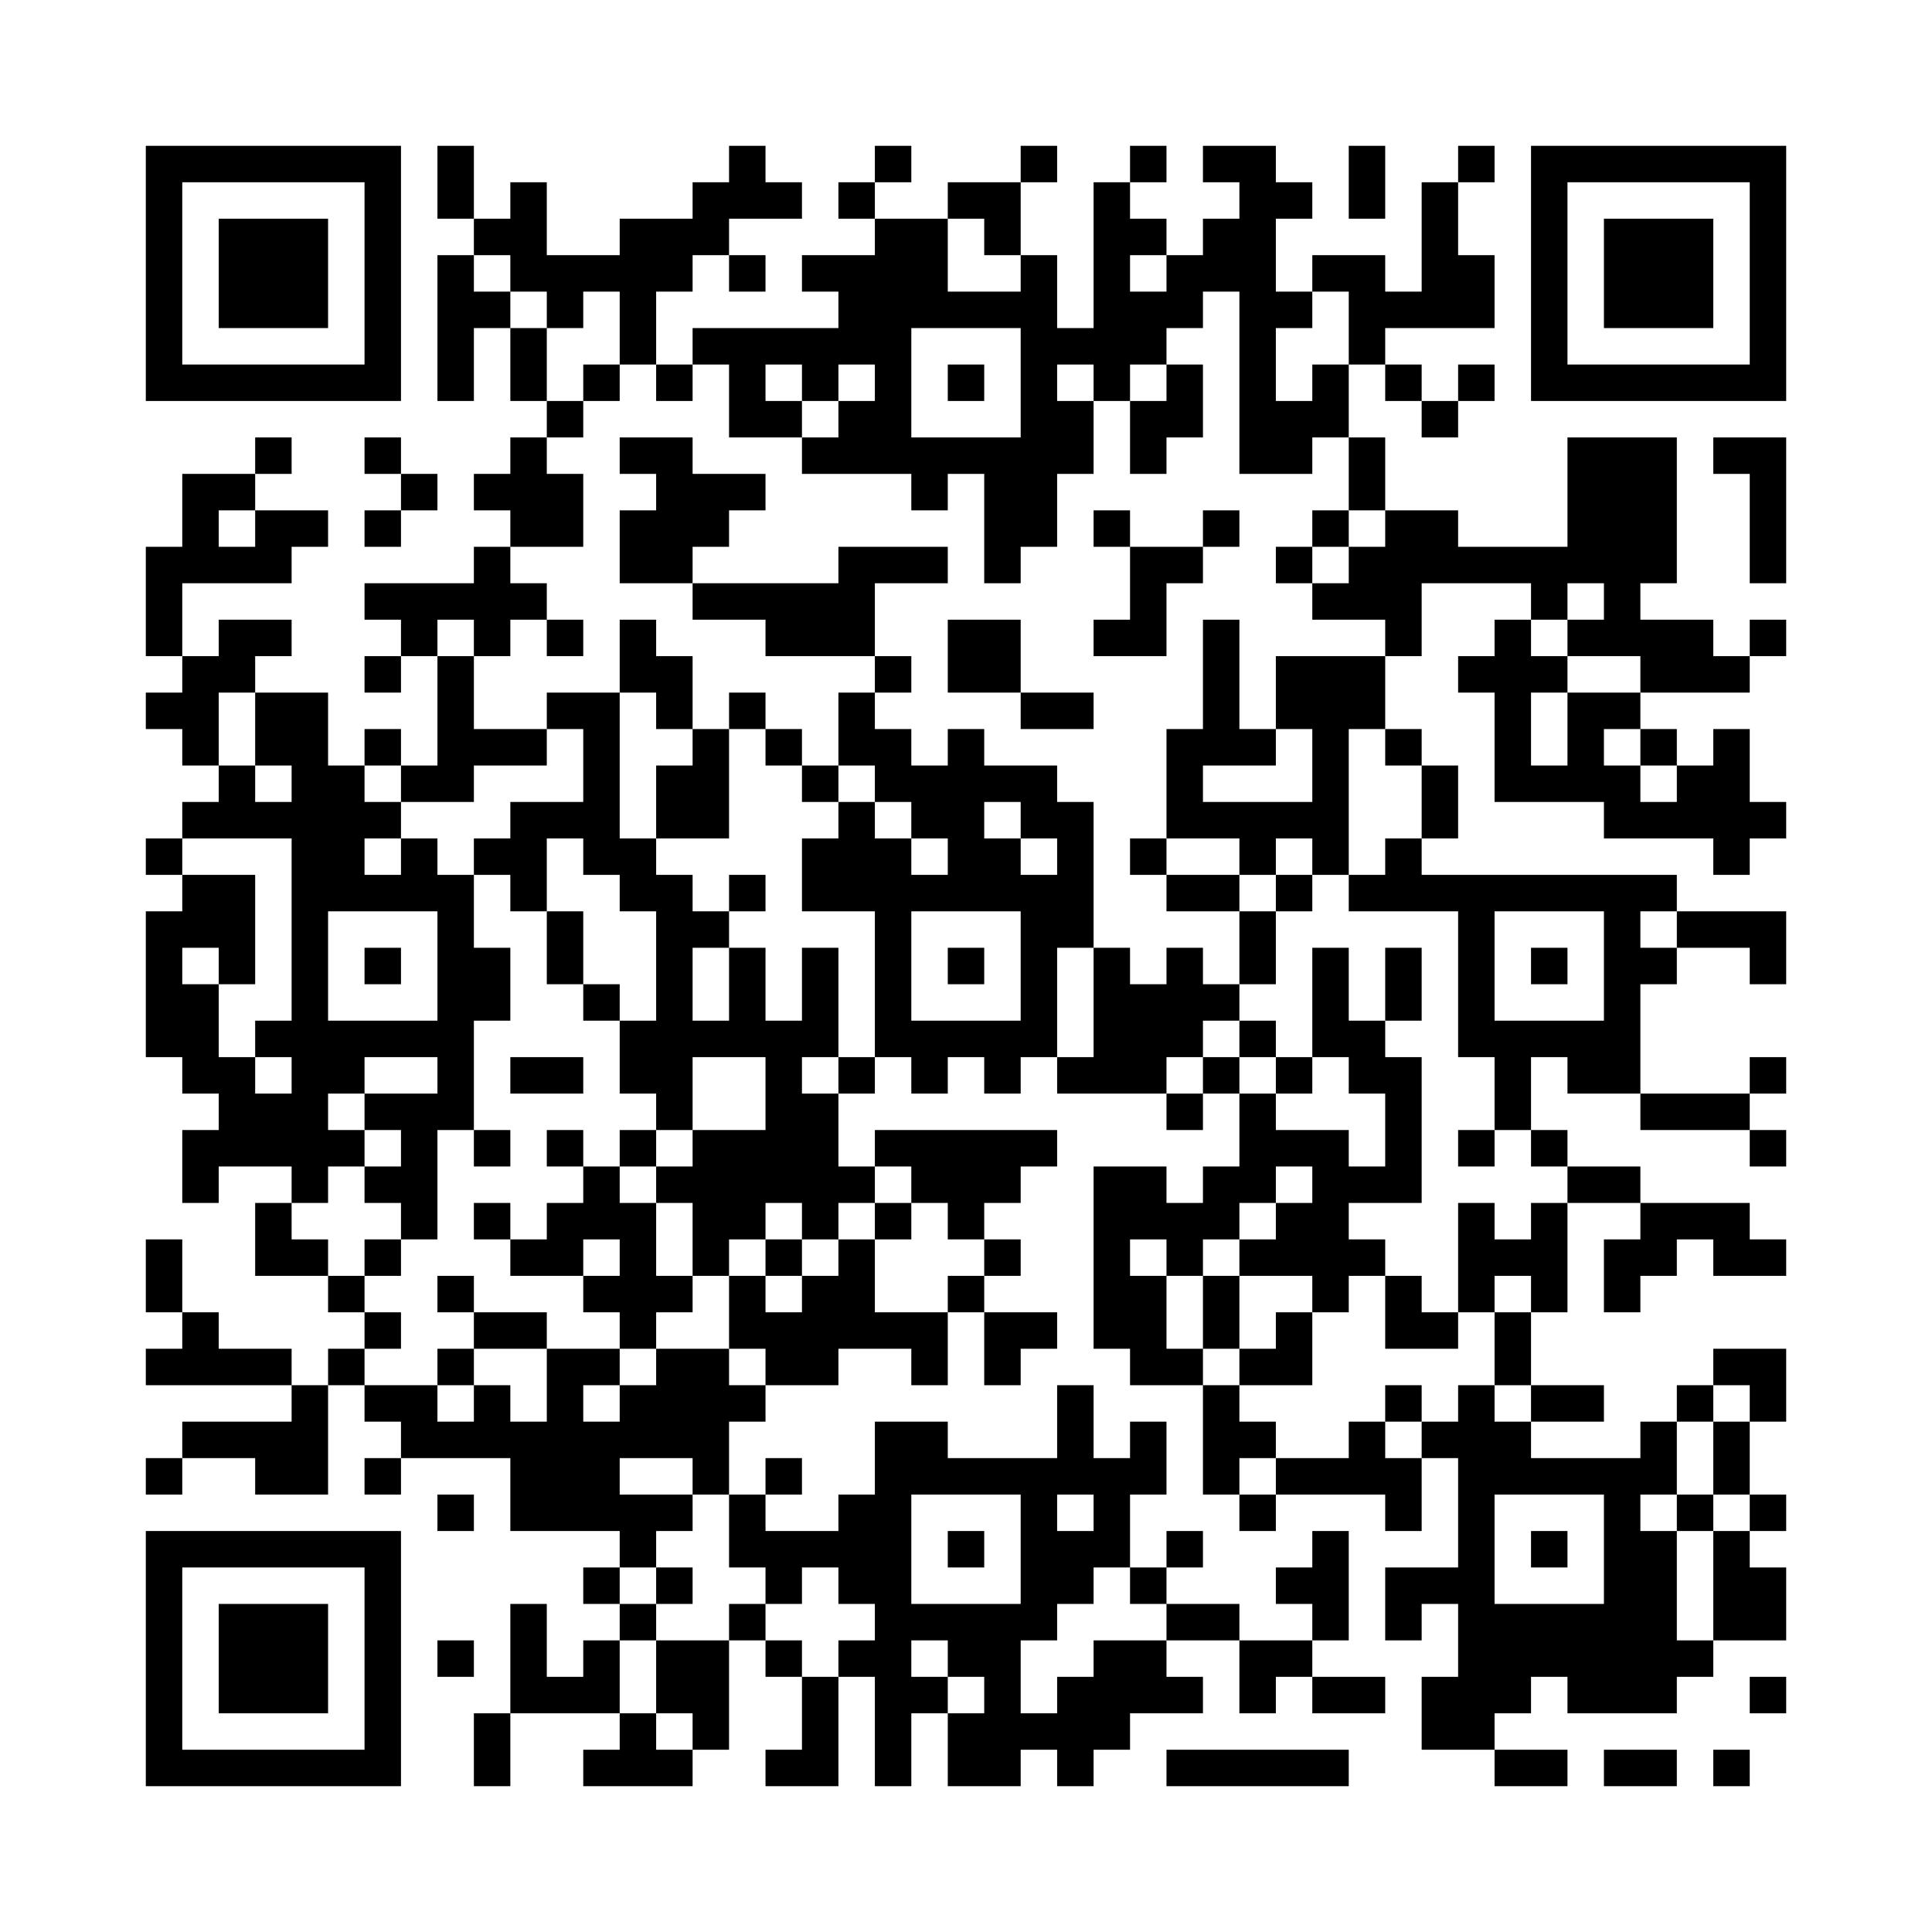
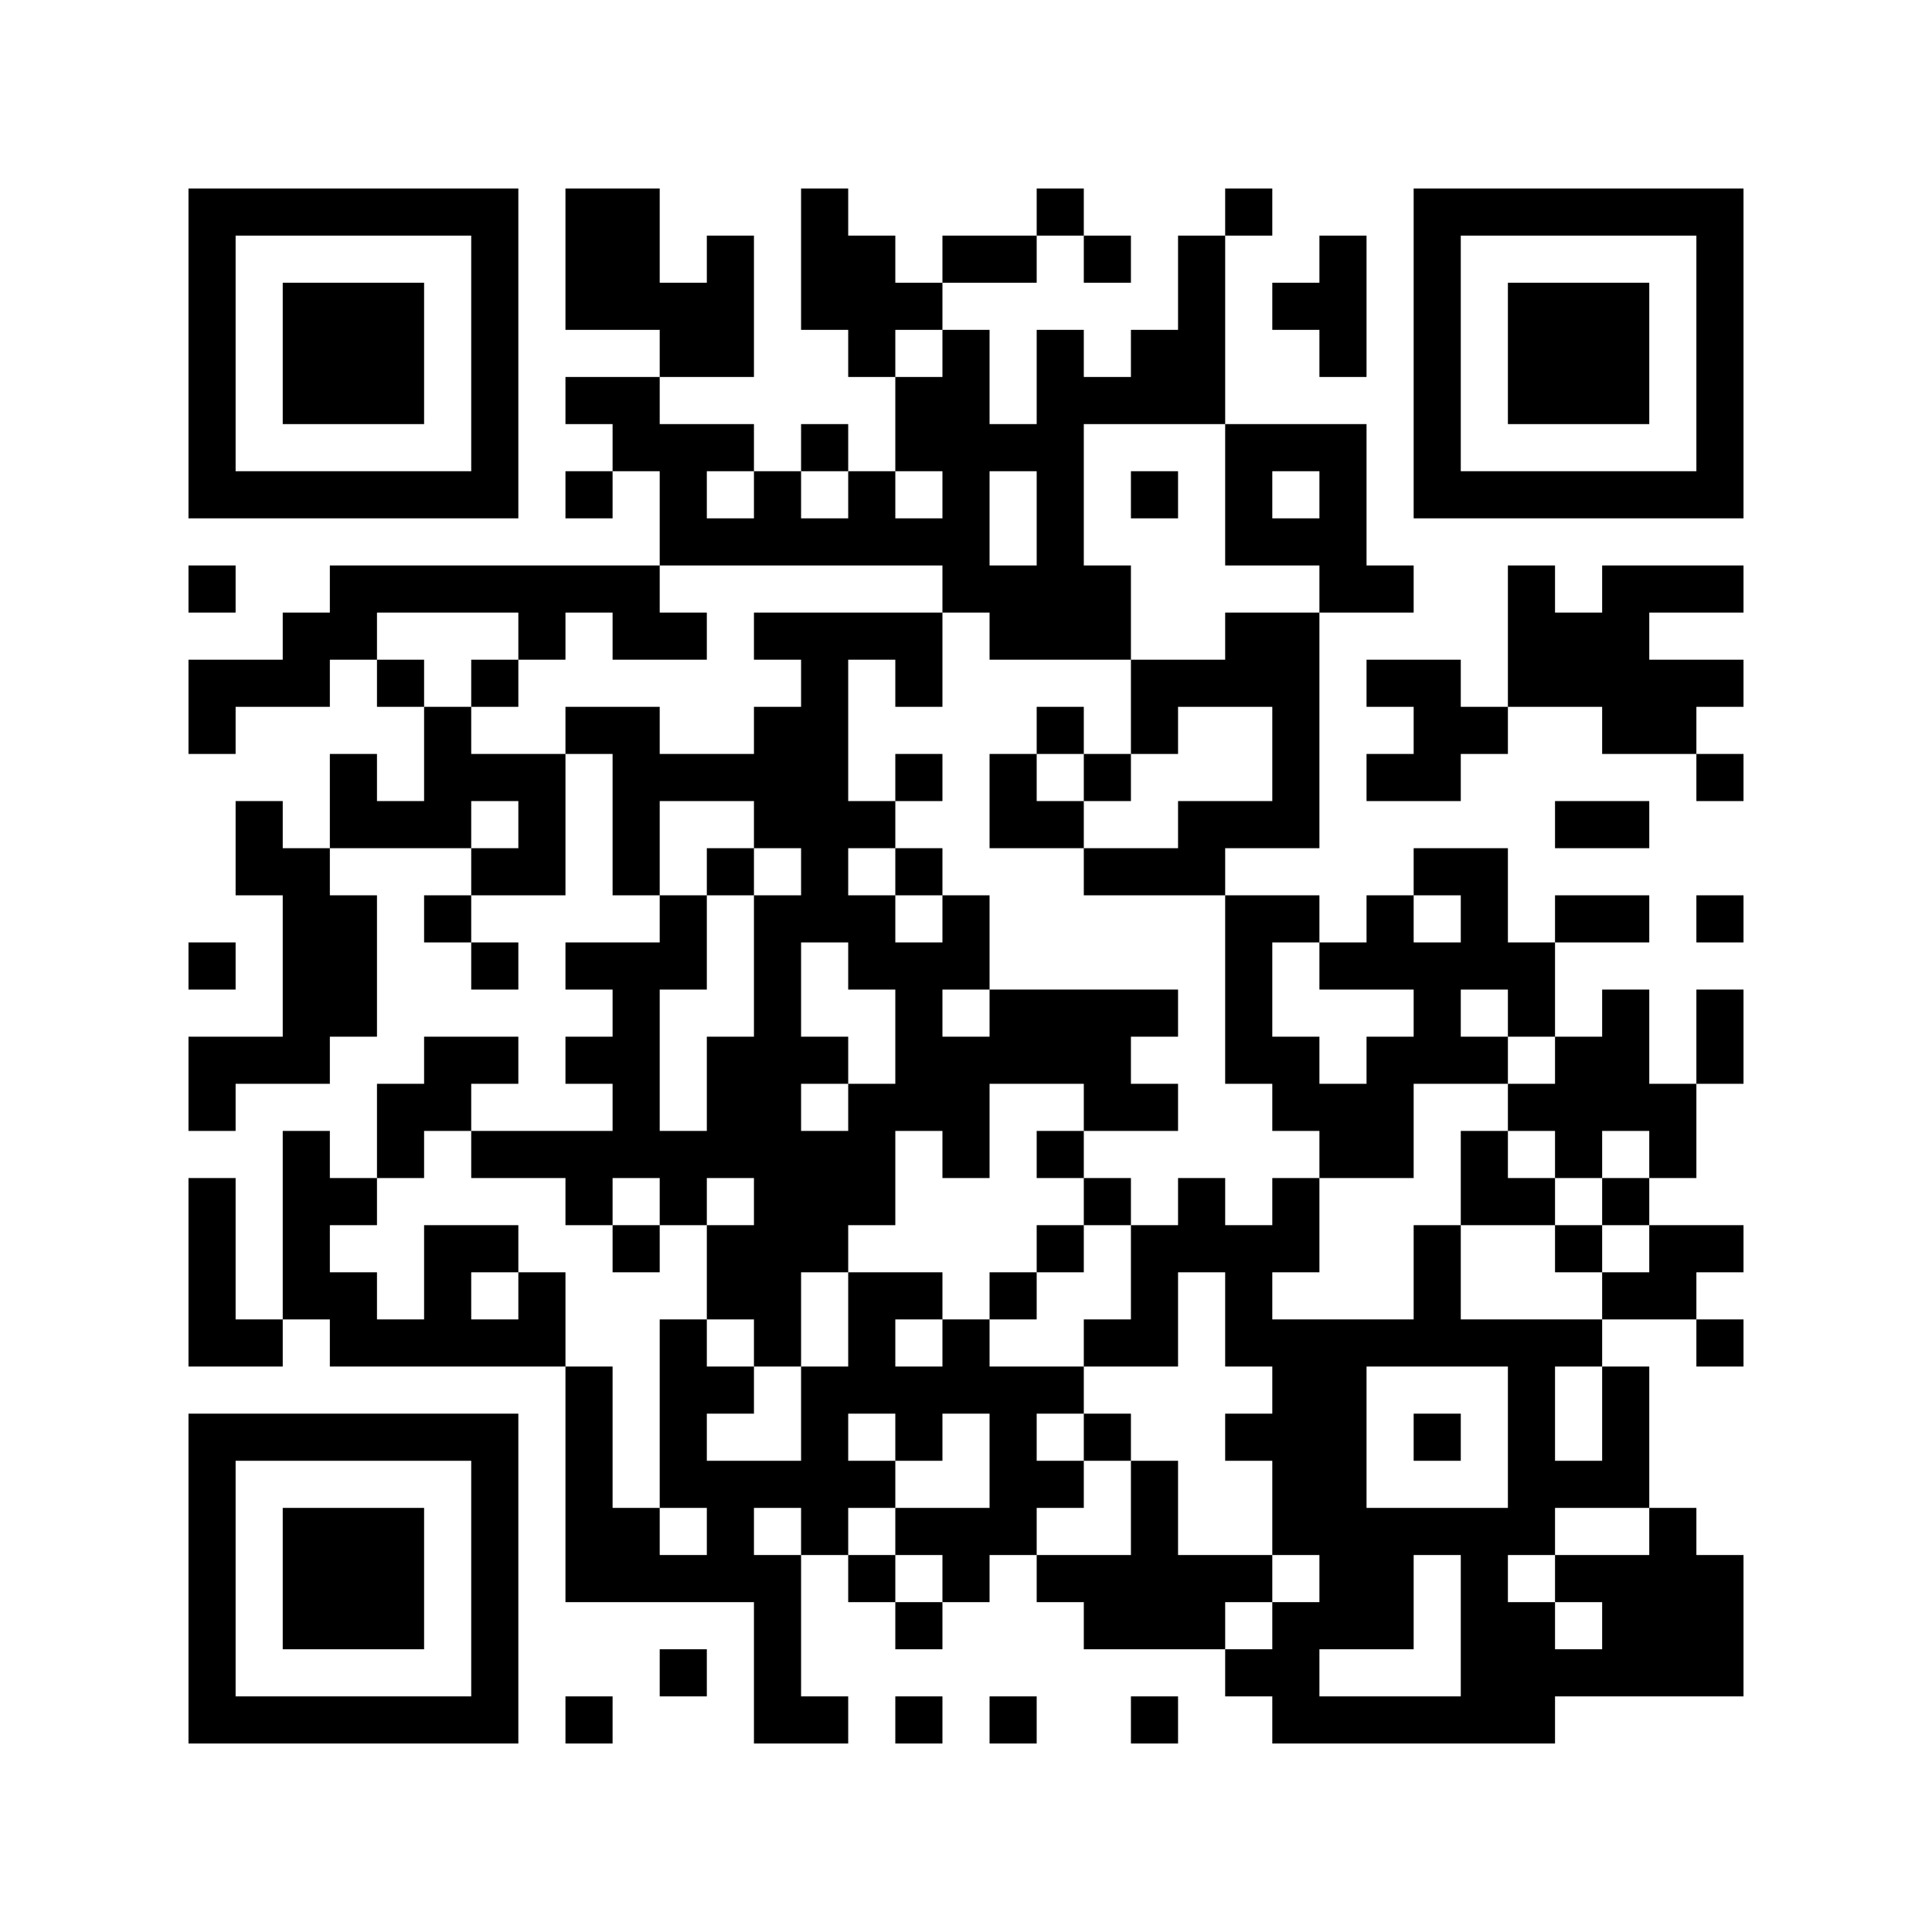
- <svg xmlns="http://www.w3.org/2000/svg" width="53mm" height="53mm" version="1.1" viewBox="0 0 53 53">
-   <path d="M4,4H5V5H4zM5,4H6V5H5zM6,4H7V5H6zM7,4H8V5H7zM8,4H9V5H8zM9,4H10V5H9zM10,4H11V5H10zM12,4H13V5H12zM20,4H21V5H20zM24,4H25V5H24zM28,4H29V5H28zM31,4H32V5H31zM33,4H34V5H33zM34,4H35V5H34zM37,4H38V5H37zM40,4H41V5H40zM42,4H43V5H42zM43,4H44V5H43zM44,4H45V5H44zM45,4H46V5H45zM46,4H47V5H46zM47,4H48V5H47zM48,4H49V5H48zM4,5H5V6H4zM10,5H11V6H10zM12,5H13V6H12zM14,5H15V6H14zM19,5H20V6H19zM20,5H21V6H20zM21,5H22V6H21zM23,5H24V6H23zM26,5H27V6H26zM27,5H28V6H27zM30,5H31V6H30zM34,5H35V6H34zM35,5H36V6H35zM37,5H38V6H37zM39,5H40V6H39zM42,5H43V6H42zM48,5H49V6H48zM4,6H5V7H4zM6,6H7V7H6zM7,6H8V7H7zM8,6H9V7H8zM10,6H11V7H10zM13,6H14V7H13zM14,6H15V7H14zM17,6H18V7H17zM18,6H19V7H18zM19,6H20V7H19zM24,6H25V7H24zM25,6H26V7H25zM27,6H28V7H27zM30,6H31V7H30zM31,6H32V7H31zM33,6H34V7H33zM34,6H35V7H34zM39,6H40V7H39zM42,6H43V7H42zM44,6H45V7H44zM45,6H46V7H45zM46,6H47V7H46zM48,6H49V7H48zM4,7H5V8H4zM6,7H7V8H6zM7,7H8V8H7zM8,7H9V8H8zM10,7H11V8H10zM12,7H13V8H12zM14,7H15V8H14zM15,7H16V8H15zM16,7H17V8H16zM17,7H18V8H17zM18,7H19V8H18zM20,7H21V8H20zM22,7H23V8H22zM23,7H24V8H23zM24,7H25V8H24zM25,7H26V8H25zM28,7H29V8H28zM30,7H31V8H30zM32,7H33V8H32zM33,7H34V8H33zM34,7H35V8H34zM36,7H37V8H36zM37,7H38V8H37zM39,7H40V8H39zM40,7H41V8H40zM42,7H43V8H42zM44,7H45V8H44zM45,7H46V8H45zM46,7H47V8H46zM48,7H49V8H48zM4,8H5V9H4zM6,8H7V9H6zM7,8H8V9H7zM8,8H9V9H8zM10,8H11V9H10zM12,8H13V9H12zM13,8H14V9H13zM15,8H16V9H15zM17,8H18V9H17zM23,8H24V9H23zM24,8H25V9H24zM25,8H26V9H25zM26,8H27V9H26zM27,8H28V9H27zM28,8H29V9H28zM30,8H31V9H30zM31,8H32V9H31zM32,8H33V9H32zM34,8H35V9H34zM35,8H36V9H35zM37,8H38V9H37zM38,8H39V9H38zM39,8H40V9H39zM40,8H41V9H40zM42,8H43V9H42zM44,8H45V9H44zM45,8H46V9H45zM46,8H47V9H46zM48,8H49V9H48zM4,9H5V10H4zM10,9H11V10H10zM12,9H13V10H12zM14,9H15V10H14zM17,9H18V10H17zM19,9H20V10H19zM20,9H21V10H20zM21,9H22V10H21zM22,9H23V10H22zM23,9H24V10H23zM24,9H25V10H24zM28,9H29V10H28zM29,9H30V10H29zM30,9H31V10H30zM31,9H32V10H31zM34,9H35V10H34zM37,9H38V10H37zM42,9H43V10H42zM48,9H49V10H48zM4,10H5V11H4zM5,10H6V11H5zM6,10H7V11H6zM7,10H8V11H7zM8,10H9V11H8zM9,10H10V11H9zM10,10H11V11H10zM12,10H13V11H12zM14,10H15V11H14zM16,10H17V11H16zM18,10H19V11H18zM20,10H21V11H20zM22,10H23V11H22zM24,10H25V11H24zM26,10H27V11H26zM28,10H29V11H28zM30,10H31V11H30zM32,10H33V11H32zM34,10H35V11H34zM36,10H37V11H36zM38,10H39V11H38zM40,10H41V11H40zM42,10H43V11H42zM43,10H44V11H43zM44,10H45V11H44zM45,10H46V11H45zM46,10H47V11H46zM47,10H48V11H47zM48,10H49V11H48zM15,11H16V12H15zM20,11H21V12H20zM21,11H22V12H21zM23,11H24V12H23zM24,11H25V12H24zM28,11H29V12H28zM29,11H30V12H29zM31,11H32V12H31zM32,11H33V12H32zM34,11H35V12H34zM35,11H36V12H35zM36,11H37V12H36zM39,11H40V12H39zM7,12H8V13H7zM10,12H11V13H10zM14,12H15V13H14zM17,12H18V13H17zM18,12H19V13H18zM22,12H23V13H22zM23,12H24V13H23zM24,12H25V13H24zM25,12H26V13H25zM26,12H27V13H26zM27,12H28V13H27zM28,12H29V13H28zM29,12H30V13H29zM31,12H32V13H31zM34,12H35V13H34zM35,12H36V13H35zM37,12H38V13H37zM43,12H44V13H43zM44,12H45V13H44zM45,12H46V13H45zM47,12H48V13H47zM48,12H49V13H48zM5,13H6V14H5zM6,13H7V14H6zM11,13H12V14H11zM13,13H14V14H13zM14,13H15V14H14zM15,13H16V14H15zM18,13H19V14H18zM19,13H20V14H19zM20,13H21V14H20zM25,13H26V14H25zM27,13H28V14H27zM28,13H29V14H28zM37,13H38V14H37zM43,13H44V14H43zM44,13H45V14H44zM45,13H46V14H45zM48,13H49V14H48zM5,14H6V15H5zM7,14H8V15H7zM8,14H9V15H8zM10,14H11V15H10zM14,14H15V15H14zM15,14H16V15H15zM17,14H18V15H17zM18,14H19V15H18zM19,14H20V15H19zM27,14H28V15H27zM28,14H29V15H28zM30,14H31V15H30zM33,14H34V15H33zM36,14H37V15H36zM38,14H39V15H38zM39,14H40V15H39zM43,14H44V15H43zM44,14H45V15H44zM45,14H46V15H45zM48,14H49V15H48zM4,15H5V16H4zM5,15H6V16H5zM6,15H7V16H6zM7,15H8V16H7zM13,15H14V16H13zM17,15H18V16H17zM18,15H19V16H18zM23,15H24V16H23zM24,15H25V16H24zM25,15H26V16H25zM27,15H28V16H27zM31,15H32V16H31zM32,15H33V16H32zM35,15H36V16H35zM37,15H38V16H37zM38,15H39V16H38zM39,15H40V16H39zM40,15H41V16H40zM41,15H42V16H41zM42,15H43V16H42zM43,15H44V16H43zM44,15H45V16H44zM45,15H46V16H45zM48,15H49V16H48zM4,16H5V17H4zM10,16H11V17H10zM11,16H12V17H11zM12,16H13V17H12zM13,16H14V17H13zM14,16H15V17H14zM19,16H20V17H19zM20,16H21V17H20zM21,16H22V17H21zM22,16H23V17H22zM23,16H24V17H23zM31,16H32V17H31zM36,16H37V17H36zM37,16H38V17H37zM38,16H39V17H38zM42,16H43V17H42zM44,16H45V17H44zM4,17H5V18H4zM6,17H7V18H6zM7,17H8V18H7zM11,17H12V18H11zM13,17H14V18H13zM15,17H16V18H15zM17,17H18V18H17zM21,17H22V18H21zM22,17H23V18H22zM23,17H24V18H23zM26,17H27V18H26zM27,17H28V18H27zM30,17H31V18H30zM31,17H32V18H31zM33,17H34V18H33zM38,17H39V18H38zM41,17H42V18H41zM43,17H44V18H43zM44,17H45V18H44zM45,17H46V18H45zM46,17H47V18H46zM48,17H49V18H48zM5,18H6V19H5zM6,18H7V19H6zM10,18H11V19H10zM12,18H13V19H12zM17,18H18V19H17zM18,18H19V19H18zM24,18H25V19H24zM26,18H27V19H26zM27,18H28V19H27zM33,18H34V19H33zM35,18H36V19H35zM36,18H37V19H36zM37,18H38V19H37zM40,18H41V19H40zM41,18H42V19H41zM42,18H43V19H42zM45,18H46V19H45zM46,18H47V19H46zM47,18H48V19H47zM4,19H5V20H4zM5,19H6V20H5zM7,19H8V20H7zM8,19H9V20H8zM12,19H13V20H12zM15,19H16V20H15zM16,19H17V20H16zM18,19H19V20H18zM20,19H21V20H20zM23,19H24V20H23zM28,19H29V20H28zM29,19H30V20H29zM33,19H34V20H33zM35,19H36V20H35zM36,19H37V20H36zM37,19H38V20H37zM41,19H42V20H41zM43,19H44V20H43zM44,19H45V20H44zM5,20H6V21H5zM7,20H8V21H7zM8,20H9V21H8zM10,20H11V21H10zM12,20H13V21H12zM13,20H14V21H13zM14,20H15V21H14zM16,20H17V21H16zM19,20H20V21H19zM21,20H22V21H21zM23,20H24V21H23zM24,20H25V21H24zM26,20H27V21H26zM32,20H33V21H32zM33,20H34V21H33zM34,20H35V21H34zM36,20H37V21H36zM38,20H39V21H38zM41,20H42V21H41zM43,20H44V21H43zM45,20H46V21H45zM47,20H48V21H47zM6,21H7V22H6zM8,21H9V22H8zM9,21H10V22H9zM11,21H12V22H11zM12,21H13V22H12zM16,21H17V22H16zM18,21H19V22H18zM19,21H20V22H19zM22,21H23V22H22zM24,21H25V22H24zM25,21H26V22H25zM26,21H27V22H26zM27,21H28V22H27zM28,21H29V22H28zM32,21H33V22H32zM36,21H37V22H36zM39,21H40V22H39zM41,21H42V22H41zM42,21H43V22H42zM43,21H44V22H43zM44,21H45V22H44zM46,21H47V22H46zM47,21H48V22H47zM5,22H6V23H5zM6,22H7V23H6zM7,22H8V23H7zM8,22H9V23H8zM9,22H10V23H9zM10,22H11V23H10zM14,22H15V23H14zM15,22H16V23H15zM16,22H17V23H16zM18,22H19V23H18zM19,22H20V23H19zM23,22H24V23H23zM25,22H26V23H25zM26,22H27V23H26zM28,22H29V23H28zM29,22H30V23H29zM32,22H33V23H32zM33,22H34V23H33zM34,22H35V23H34zM35,22H36V23H35zM36,22H37V23H36zM39,22H40V23H39zM44,22H45V23H44zM45,22H46V23H45zM46,22H47V23H46zM47,22H48V23H47zM48,22H49V23H48zM4,23H5V24H4zM8,23H9V24H8zM9,23H10V24H9zM11,23H12V24H11zM13,23H14V24H13zM14,23H15V24H14zM16,23H17V24H16zM17,23H18V24H17zM22,23H23V24H22zM23,23H24V24H23zM24,23H25V24H24zM26,23H27V24H26zM27,23H28V24H27zM29,23H30V24H29zM31,23H32V24H31zM34,23H35V24H34zM36,23H37V24H36zM38,23H39V24H38zM47,23H48V24H47zM5,24H6V25H5zM6,24H7V25H6zM8,24H9V25H8zM9,24H10V25H9zM10,24H11V25H10zM11,24H12V25H11zM12,24H13V25H12zM14,24H15V25H14zM17,24H18V25H17zM18,24H19V25H18zM20,24H21V25H20zM22,24H23V25H22zM23,24H24V25H23zM24,24H25V25H24zM25,24H26V25H25zM26,24H27V25H26zM27,24H28V25H27zM28,24H29V25H28zM29,24H30V25H29zM32,24H33V25H32zM33,24H34V25H33zM35,24H36V25H35zM37,24H38V25H37zM38,24H39V25H38zM39,24H40V25H39zM40,24H41V25H40zM41,24H42V25H41zM42,24H43V25H42zM43,24H44V25H43zM44,24H45V25H44zM45,24H46V25H45zM4,25H5V26H4zM5,25H6V26H5zM6,25H7V26H6zM8,25H9V26H8zM12,25H13V26H12zM15,25H16V26H15zM18,25H19V26H18zM19,25H20V26H19zM24,25H25V26H24zM28,25H29V26H28zM29,25H30V26H29zM34,25H35V26H34zM40,25H41V26H40zM44,25H45V26H44zM46,25H47V26H46zM47,25H48V26H47zM48,25H49V26H48zM4,26H5V27H4zM6,26H7V27H6zM8,26H9V27H8zM10,26H11V27H10zM12,26H13V27H12zM13,26H14V27H13zM15,26H16V27H15zM18,26H19V27H18zM20,26H21V27H20zM22,26H23V27H22zM24,26H25V27H24zM26,26H27V27H26zM28,26H29V27H28zM30,26H31V27H30zM32,26H33V27H32zM34,26H35V27H34zM36,26H37V27H36zM38,26H39V27H38zM40,26H41V27H40zM42,26H43V27H42zM44,26H45V27H44zM45,26H46V27H45zM48,26H49V27H48zM4,27H5V28H4zM5,27H6V28H5zM8,27H9V28H8zM12,27H13V28H12zM13,27H14V28H13zM16,27H17V28H16zM18,27H19V28H18zM20,27H21V28H20zM22,27H23V28H22zM24,27H25V28H24zM28,27H29V28H28zM30,27H31V28H30zM31,27H32V28H31zM32,27H33V28H32zM33,27H34V28H33zM36,27H37V28H36zM38,27H39V28H38zM40,27H41V28H40zM44,27H45V28H44zM4,28H5V29H4zM5,28H6V29H5zM7,28H8V29H7zM8,28H9V29H8zM9,28H10V29H9zM10,28H11V29H10zM11,28H12V29H11zM12,28H13V29H12zM17,28H18V29H17zM18,28H19V29H18zM19,28H20V29H19zM20,28H21V29H20zM21,28H22V29H21zM22,28H23V29H22zM24,28H25V29H24zM25,28H26V29H25zM26,28H27V29H26zM27,28H28V29H27zM28,28H29V29H28zM30,28H31V29H30zM31,28H32V29H31zM32,28H33V29H32zM34,28H35V29H34zM36,28H37V29H36zM37,28H38V29H37zM40,28H41V29H40zM41,28H42V29H41zM42,28H43V29H42zM43,28H44V29H43zM44,28H45V29H44zM5,29H6V30H5zM6,29H7V30H6zM8,29H9V30H8zM9,29H10V30H9zM12,29H13V30H12zM14,29H15V30H14zM15,29H16V30H15zM17,29H18V30H17zM18,29H19V30H18zM21,29H22V30H21zM23,29H24V30H23zM25,29H26V30H25zM27,29H28V30H27zM29,29H30V30H29zM30,29H31V30H30zM31,29H32V30H31zM33,29H34V30H33zM35,29H36V30H35zM37,29H38V30H37zM38,29H39V30H38zM41,29H42V30H41zM43,29H44V30H43zM44,29H45V30H44zM48,29H49V30H48zM6,30H7V31H6zM7,30H8V31H7zM8,30H9V31H8zM10,30H11V31H10zM11,30H12V31H11zM12,30H13V31H12zM18,30H19V31H18zM21,30H22V31H21zM22,30H23V31H22zM32,30H33V31H32zM34,30H35V31H34zM38,30H39V31H38zM41,30H42V31H41zM45,30H46V31H45zM46,30H47V31H46zM47,30H48V31H47zM5,31H6V32H5zM6,31H7V32H6zM7,31H8V32H7zM8,31H9V32H8zM9,31H10V32H9zM11,31H12V32H11zM13,31H14V32H13zM15,31H16V32H15zM17,31H18V32H17zM19,31H20V32H19zM20,31H21V32H20zM21,31H22V32H21zM22,31H23V32H22zM24,31H25V32H24zM25,31H26V32H25zM26,31H27V32H26zM27,31H28V32H27zM28,31H29V32H28zM34,31H35V32H34zM35,31H36V32H35zM36,31H37V32H36zM38,31H39V32H38zM40,31H41V32H40zM42,31H43V32H42zM48,31H49V32H48zM5,32H6V33H5zM8,32H9V33H8zM10,32H11V33H10zM11,32H12V33H11zM16,32H17V33H16zM18,32H19V33H18zM19,32H20V33H19zM20,32H21V33H20zM21,32H22V33H21zM22,32H23V33H22zM23,32H24V33H23zM25,32H26V33H25zM26,32H27V33H26zM27,32H28V33H27zM30,32H31V33H30zM31,32H32V33H31zM33,32H34V33H33zM34,32H35V33H34zM36,32H37V33H36zM37,32H38V33H37zM38,32H39V33H38zM43,32H44V33H43zM44,32H45V33H44zM7,33H8V34H7zM11,33H12V34H11zM13,33H14V34H13zM15,33H16V34H15zM16,33H17V34H16zM17,33H18V34H17zM19,33H20V34H19zM20,33H21V34H20zM22,33H23V34H22zM24,33H25V34H24zM26,33H27V34H26zM30,33H31V34H30zM31,33H32V34H31zM32,33H33V34H32zM33,33H34V34H33zM35,33H36V34H35zM36,33H37V34H36zM40,33H41V34H40zM42,33H43V34H42zM45,33H46V34H45zM46,33H47V34H46zM47,33H48V34H47zM4,34H5V35H4zM7,34H8V35H7zM8,34H9V35H8zM10,34H11V35H10zM14,34H15V35H14zM15,34H16V35H15zM17,34H18V35H17zM19,34H20V35H19zM21,34H22V35H21zM23,34H24V35H23zM27,34H28V35H27zM30,34H31V35H30zM32,34H33V35H32zM34,34H35V35H34zM35,34H36V35H35zM36,34H37V35H36zM37,34H38V35H37zM40,34H41V35H40zM41,34H42V35H41zM42,34H43V35H42zM44,34H45V35H44zM45,34H46V35H45zM47,34H48V35H47zM48,34H49V35H48zM4,35H5V36H4zM9,35H10V36H9zM12,35H13V36H12zM16,35H17V36H16zM17,35H18V36H17zM18,35H19V36H18zM20,35H21V36H20zM22,35H23V36H22zM23,35H24V36H23zM26,35H27V36H26zM30,35H31V36H30zM31,35H32V36H31zM33,35H34V36H33zM36,35H37V36H36zM38,35H39V36H38zM40,35H41V36H40zM42,35H43V36H42zM44,35H45V36H44zM5,36H6V37H5zM10,36H11V37H10zM13,36H14V37H13zM14,36H15V37H14zM17,36H18V37H17zM20,36H21V37H20zM21,36H22V37H21zM22,36H23V37H22zM23,36H24V37H23zM24,36H25V37H24zM25,36H26V37H25zM27,36H28V37H27zM28,36H29V37H28zM30,36H31V37H30zM31,36H32V37H31zM33,36H34V37H33zM35,36H36V37H35zM38,36H39V37H38zM39,36H40V37H39zM41,36H42V37H41zM4,37H5V38H4zM5,37H6V38H5zM6,37H7V38H6zM7,37H8V38H7zM9,37H10V38H9zM12,37H13V38H12zM15,37H16V38H15zM16,37H17V38H16zM18,37H19V38H18zM19,37H20V38H19zM21,37H22V38H21zM22,37H23V38H22zM25,37H26V38H25zM27,37H28V38H27zM31,37H32V38H31zM32,37H33V38H32zM34,37H35V38H34zM35,37H36V38H35zM41,37H42V38H41zM47,37H48V38H47zM48,37H49V38H48zM8,38H9V39H8zM10,38H11V39H10zM11,38H12V39H11zM13,38H14V39H13zM15,38H16V39H15zM17,38H18V39H17zM18,38H19V39H18zM19,38H20V39H19zM20,38H21V39H20zM29,38H30V39H29zM33,38H34V39H33zM38,38H39V39H38zM40,38H41V39H40zM42,38H43V39H42zM43,38H44V39H43zM46,38H47V39H46zM48,38H49V39H48zM5,39H6V40H5zM6,39H7V40H6zM7,39H8V40H7zM8,39H9V40H8zM11,39H12V40H11zM12,39H13V40H12zM13,39H14V40H13zM14,39H15V40H14zM15,39H16V40H15zM16,39H17V40H16zM17,39H18V40H17zM18,39H19V40H18zM19,39H20V40H19zM24,39H25V40H24zM25,39H26V40H25zM29,39H30V40H29zM31,39H32V40H31zM33,39H34V40H33zM34,39H35V40H34zM37,39H38V40H37zM39,39H40V40H39zM40,39H41V40H40zM41,39H42V40H41zM45,39H46V40H45zM47,39H48V40H47zM4,40H5V41H4zM7,40H8V41H7zM8,40H9V41H8zM10,40H11V41H10zM14,40H15V41H14zM15,40H16V41H15zM16,40H17V41H16zM19,40H20V41H19zM21,40H22V41H21zM24,40H25V41H24zM25,40H26V41H25zM26,40H27V41H26zM27,40H28V41H27zM28,40H29V41H28zM29,40H30V41H29zM30,40H31V41H30zM31,40H32V41H31zM33,40H34V41H33zM35,40H36V41H35zM36,40H37V41H36zM37,40H38V41H37zM38,40H39V41H38zM40,40H41V41H40zM41,40H42V41H41zM42,40H43V41H42zM43,40H44V41H43zM44,40H45V41H44zM45,40H46V41H45zM47,40H48V41H47zM12,41H13V42H12zM14,41H15V42H14zM15,41H16V42H15zM16,41H17V42H16zM17,41H18V42H17zM18,41H19V42H18zM20,41H21V42H20zM23,41H24V42H23zM24,41H25V42H24zM28,41H29V42H28zM30,41H31V42H30zM34,41H35V42H34zM38,41H39V42H38zM40,41H41V42H40zM44,41H45V42H44zM46,41H47V42H46zM48,41H49V42H48zM4,42H5V43H4zM5,42H6V43H5zM6,42H7V43H6zM7,42H8V43H7zM8,42H9V43H8zM9,42H10V43H9zM10,42H11V43H10zM17,42H18V43H17zM20,42H21V43H20zM21,42H22V43H21zM22,42H23V43H22zM23,42H24V43H23zM24,42H25V43H24zM26,42H27V43H26zM28,42H29V43H28zM29,42H30V43H29zM30,42H31V43H30zM32,42H33V43H32zM36,42H37V43H36zM40,42H41V43H40zM42,42H43V43H42zM44,42H45V43H44zM45,42H46V43H45zM47,42H48V43H47zM4,43H5V44H4zM10,43H11V44H10zM16,43H17V44H16zM18,43H19V44H18zM21,43H22V44H21zM23,43H24V44H23zM24,43H25V44H24zM28,43H29V44H28zM29,43H30V44H29zM31,43H32V44H31zM35,43H36V44H35zM36,43H37V44H36zM38,43H39V44H38zM39,43H40V44H39zM40,43H41V44H40zM44,43H45V44H44zM45,43H46V44H45zM47,43H48V44H47zM48,43H49V44H48zM4,44H5V45H4zM6,44H7V45H6zM7,44H8V45H7zM8,44H9V45H8zM10,44H11V45H10zM14,44H15V45H14zM17,44H18V45H17zM20,44H21V45H20zM24,44H25V45H24zM25,44H26V45H25zM26,44H27V45H26zM27,44H28V45H27zM28,44H29V45H28zM32,44H33V45H32zM33,44H34V45H33zM36,44H37V45H36zM38,44H39V45H38zM40,44H41V45H40zM41,44H42V45H41zM42,44H43V45H42zM43,44H44V45H43zM44,44H45V45H44zM45,44H46V45H45zM47,44H48V45H47zM48,44H49V45H48zM4,45H5V46H4zM6,45H7V46H6zM7,45H8V46H7zM8,45H9V46H8zM10,45H11V46H10zM12,45H13V46H12zM14,45H15V46H14zM16,45H17V46H16zM18,45H19V46H18zM19,45H20V46H19zM21,45H22V46H21zM23,45H24V46H23zM24,45H25V46H24zM26,45H27V46H26zM27,45H28V46H27zM30,45H31V46H30zM31,45H32V46H31zM34,45H35V46H34zM35,45H36V46H35zM40,45H41V46H40zM41,45H42V46H41zM42,45H43V46H42zM43,45H44V46H43zM44,45H45V46H44zM45,45H46V46H45zM46,45H47V46H46zM4,46H5V47H4zM6,46H7V47H6zM7,46H8V47H7zM8,46H9V47H8zM10,46H11V47H10zM14,46H15V47H14zM15,46H16V47H15zM16,46H17V47H16zM18,46H19V47H18zM19,46H20V47H19zM22,46H23V47H22zM24,46H25V47H24zM25,46H26V47H25zM27,46H28V47H27zM29,46H30V47H29zM30,46H31V47H30zM31,46H32V47H31zM32,46H33V47H32zM34,46H35V47H34zM36,46H37V47H36zM37,46H38V47H37zM39,46H40V47H39zM40,46H41V47H40zM41,46H42V47H41zM43,46H44V47H43zM44,46H45V47H44zM45,46H46V47H45zM48,46H49V47H48zM4,47H5V48H4zM10,47H11V48H10zM13,47H14V48H13zM17,47H18V48H17zM19,47H20V48H19zM22,47H23V48H22zM24,47H25V48H24zM26,47H27V48H26zM27,47H28V48H27zM28,47H29V48H28zM29,47H30V48H29zM30,47H31V48H30zM39,47H40V48H39zM40,47H41V48H40zM4,48H5V49H4zM5,48H6V49H5zM6,48H7V49H6zM7,48H8V49H7zM8,48H9V49H8zM9,48H10V49H9zM10,48H11V49H10zM13,48H14V49H13zM16,48H17V49H16zM17,48H18V49H17zM18,48H19V49H18zM21,48H22V49H21zM22,48H23V49H22zM24,48H25V49H24zM26,48H27V49H26zM27,48H28V49H27zM29,48H30V49H29zM32,48H33V49H32zM33,48H34V49H33zM34,48H35V49H34zM35,48H36V49H35zM36,48H37V49H36zM41,48H42V49H41zM42,48H43V49H42zM44,48H45V49H44zM45,48H46V49H45zM47,48H48V49H47z" id="qr-path" fill="#000000" fill-opacity="1" fill-rule="nonzero" stroke="none" />
+ <svg xmlns="http://www.w3.org/2000/svg" width="41mm" height="41mm" version="1.1" viewBox="0 0 41 41">
+   <path d="M4,4H5V5H4zM5,4H6V5H5zM6,4H7V5H6zM7,4H8V5H7zM8,4H9V5H8zM9,4H10V5H9zM10,4H11V5H10zM12,4H13V5H12zM13,4H14V5H13zM17,4H18V5H17zM22,4H23V5H22zM26,4H27V5H26zM30,4H31V5H30zM31,4H32V5H31zM32,4H33V5H32zM33,4H34V5H33zM34,4H35V5H34zM35,4H36V5H35zM36,4H37V5H36zM4,5H5V6H4zM10,5H11V6H10zM12,5H13V6H12zM13,5H14V6H13zM15,5H16V6H15zM17,5H18V6H17zM18,5H19V6H18zM20,5H21V6H20zM21,5H22V6H21zM23,5H24V6H23zM25,5H26V6H25zM28,5H29V6H28zM30,5H31V6H30zM36,5H37V6H36zM4,6H5V7H4zM6,6H7V7H6zM7,6H8V7H7zM8,6H9V7H8zM10,6H11V7H10zM12,6H13V7H12zM13,6H14V7H13zM14,6H15V7H14zM15,6H16V7H15zM17,6H18V7H17zM18,6H19V7H18zM19,6H20V7H19zM25,6H26V7H25zM27,6H28V7H27zM28,6H29V7H28zM30,6H31V7H30zM32,6H33V7H32zM33,6H34V7H33zM34,6H35V7H34zM36,6H37V7H36zM4,7H5V8H4zM6,7H7V8H6zM7,7H8V8H7zM8,7H9V8H8zM10,7H11V8H10zM14,7H15V8H14zM15,7H16V8H15zM18,7H19V8H18zM20,7H21V8H20zM22,7H23V8H22zM24,7H25V8H24zM25,7H26V8H25zM28,7H29V8H28zM30,7H31V8H30zM32,7H33V8H32zM33,7H34V8H33zM34,7H35V8H34zM36,7H37V8H36zM4,8H5V9H4zM6,8H7V9H6zM7,8H8V9H7zM8,8H9V9H8zM10,8H11V9H10zM12,8H13V9H12zM13,8H14V9H13zM19,8H20V9H19zM20,8H21V9H20zM22,8H23V9H22zM23,8H24V9H23zM24,8H25V9H24zM25,8H26V9H25zM30,8H31V9H30zM32,8H33V9H32zM33,8H34V9H33zM34,8H35V9H34zM36,8H37V9H36zM4,9H5V10H4zM10,9H11V10H10zM13,9H14V10H13zM14,9H15V10H14zM15,9H16V10H15zM17,9H18V10H17zM19,9H20V10H19zM20,9H21V10H20zM21,9H22V10H21zM22,9H23V10H22zM26,9H27V10H26zM27,9H28V10H27zM28,9H29V10H28zM30,9H31V10H30zM36,9H37V10H36zM4,10H5V11H4zM5,10H6V11H5zM6,10H7V11H6zM7,10H8V11H7zM8,10H9V11H8zM9,10H10V11H9zM10,10H11V11H10zM12,10H13V11H12zM14,10H15V11H14zM16,10H17V11H16zM18,10H19V11H18zM20,10H21V11H20zM22,10H23V11H22zM24,10H25V11H24zM26,10H27V11H26zM28,10H29V11H28zM30,10H31V11H30zM31,10H32V11H31zM32,10H33V11H32zM33,10H34V11H33zM34,10H35V11H34zM35,10H36V11H35zM36,10H37V11H36zM14,11H15V12H14zM15,11H16V12H15zM16,11H17V12H16zM17,11H18V12H17zM18,11H19V12H18zM19,11H20V12H19zM20,11H21V12H20zM22,11H23V12H22zM26,11H27V12H26zM27,11H28V12H27zM28,11H29V12H28zM4,12H5V13H4zM7,12H8V13H7zM8,12H9V13H8zM9,12H10V13H9zM10,12H11V13H10zM11,12H12V13H11zM12,12H13V13H12zM13,12H14V13H13zM20,12H21V13H20zM21,12H22V13H21zM22,12H23V13H22zM23,12H24V13H23zM28,12H29V13H28zM29,12H30V13H29zM32,12H33V13H32zM34,12H35V13H34zM35,12H36V13H35zM36,12H37V13H36zM6,13H7V14H6zM7,13H8V14H7zM11,13H12V14H11zM13,13H14V14H13zM14,13H15V14H14zM16,13H17V14H16zM17,13H18V14H17zM18,13H19V14H18zM19,13H20V14H19zM21,13H22V14H21zM22,13H23V14H22zM23,13H24V14H23zM26,13H27V14H26zM27,13H28V14H27zM32,13H33V14H32zM33,13H34V14H33zM34,13H35V14H34zM4,14H5V15H4zM5,14H6V15H5zM6,14H7V15H6zM8,14H9V15H8zM10,14H11V15H10zM17,14H18V15H17zM19,14H20V15H19zM24,14H25V15H24zM25,14H26V15H25zM26,14H27V15H26zM27,14H28V15H27zM29,14H30V15H29zM30,14H31V15H30zM32,14H33V15H32zM33,14H34V15H33zM34,14H35V15H34zM35,14H36V15H35zM36,14H37V15H36zM4,15H5V16H4zM9,15H10V16H9zM12,15H13V16H12zM13,15H14V16H13zM16,15H17V16H16zM17,15H18V16H17zM22,15H23V16H22zM24,15H25V16H24zM27,15H28V16H27zM30,15H31V16H30zM31,15H32V16H31zM34,15H35V16H34zM35,15H36V16H35zM7,16H8V17H7zM9,16H10V17H9zM10,16H11V17H10zM11,16H12V17H11zM13,16H14V17H13zM14,16H15V17H14zM15,16H16V17H15zM16,16H17V17H16zM17,16H18V17H17zM19,16H20V17H19zM21,16H22V17H21zM23,16H24V17H23zM27,16H28V17H27zM29,16H30V17H29zM30,16H31V17H30zM36,16H37V17H36zM5,17H6V18H5zM7,17H8V18H7zM8,17H9V18H8zM9,17H10V18H9zM11,17H12V18H11zM13,17H14V18H13zM16,17H17V18H16zM17,17H18V18H17zM18,17H19V18H18zM21,17H22V18H21zM22,17H23V18H22zM25,17H26V18H25zM26,17H27V18H26zM27,17H28V18H27zM33,17H34V18H33zM34,17H35V18H34zM5,18H6V19H5zM6,18H7V19H6zM10,18H11V19H10zM11,18H12V19H11zM13,18H14V19H13zM15,18H16V19H15zM17,18H18V19H17zM19,18H20V19H19zM23,18H24V19H23zM24,18H25V19H24zM25,18H26V19H25zM30,18H31V19H30zM31,18H32V19H31zM6,19H7V20H6zM7,19H8V20H7zM9,19H10V20H9zM14,19H15V20H14zM16,19H17V20H16zM17,19H18V20H17zM18,19H19V20H18zM20,19H21V20H20zM26,19H27V20H26zM27,19H28V20H27zM29,19H30V20H29zM31,19H32V20H31zM33,19H34V20H33zM34,19H35V20H34zM36,19H37V20H36zM4,20H5V21H4zM6,20H7V21H6zM7,20H8V21H7zM10,20H11V21H10zM12,20H13V21H12zM13,20H14V21H13zM14,20H15V21H14zM16,20H17V21H16zM18,20H19V21H18zM19,20H20V21H19zM20,20H21V21H20zM26,20H27V21H26zM28,20H29V21H28zM29,20H30V21H29zM30,20H31V21H30zM31,20H32V21H31zM32,20H33V21H32zM6,21H7V22H6zM7,21H8V22H7zM13,21H14V22H13zM16,21H17V22H16zM19,21H20V22H19zM21,21H22V22H21zM22,21H23V22H22zM23,21H24V22H23zM24,21H25V22H24zM26,21H27V22H26zM30,21H31V22H30zM32,21H33V22H32zM34,21H35V22H34zM36,21H37V22H36zM4,22H5V23H4zM5,22H6V23H5zM6,22H7V23H6zM9,22H10V23H9zM10,22H11V23H10zM12,22H13V23H12zM13,22H14V23H13zM15,22H16V23H15zM16,22H17V23H16zM17,22H18V23H17zM19,22H20V23H19zM20,22H21V23H20zM21,22H22V23H21zM22,22H23V23H22zM23,22H24V23H23zM26,22H27V23H26zM27,22H28V23H27zM29,22H30V23H29zM30,22H31V23H30zM31,22H32V23H31zM33,22H34V23H33zM34,22H35V23H34zM36,22H37V23H36zM4,23H5V24H4zM8,23H9V24H8zM9,23H10V24H9zM13,23H14V24H13zM15,23H16V24H15zM16,23H17V24H16zM18,23H19V24H18zM19,23H20V24H19zM20,23H21V24H20zM23,23H24V24H23zM24,23H25V24H24zM27,23H28V24H27zM28,23H29V24H28zM29,23H30V24H29zM32,23H33V24H32zM33,23H34V24H33zM34,23H35V24H34zM35,23H36V24H35zM6,24H7V25H6zM8,24H9V25H8zM10,24H11V25H10zM11,24H12V25H11zM12,24H13V25H12zM13,24H14V25H13zM14,24H15V25H14zM15,24H16V25H15zM16,24H17V25H16zM17,24H18V25H17zM18,24H19V25H18zM20,24H21V25H20zM22,24H23V25H22zM28,24H29V25H28zM29,24H30V25H29zM31,24H32V25H31zM33,24H34V25H33zM35,24H36V25H35zM4,25H5V26H4zM6,25H7V26H6zM7,25H8V26H7zM12,25H13V26H12zM14,25H15V26H14zM16,25H17V26H16zM17,25H18V26H17zM18,25H19V26H18zM23,25H24V26H23zM25,25H26V26H25zM27,25H28V26H27zM31,25H32V26H31zM32,25H33V26H32zM34,25H35V26H34zM4,26H5V27H4zM6,26H7V27H6zM9,26H10V27H9zM10,26H11V27H10zM13,26H14V27H13zM15,26H16V27H15zM16,26H17V27H16zM17,26H18V27H17zM22,26H23V27H22zM24,26H25V27H24zM25,26H26V27H25zM26,26H27V27H26zM27,26H28V27H27zM30,26H31V27H30zM33,26H34V27H33zM35,26H36V27H35zM36,26H37V27H36zM4,27H5V28H4zM6,27H7V28H6zM7,27H8V28H7zM9,27H10V28H9zM11,27H12V28H11zM15,27H16V28H15zM16,27H17V28H16zM18,27H19V28H18zM19,27H20V28H19zM21,27H22V28H21zM24,27H25V28H24zM26,27H27V28H26zM30,27H31V28H30zM34,27H35V28H34zM35,27H36V28H35zM4,28H5V29H4zM5,28H6V29H5zM7,28H8V29H7zM8,28H9V29H8zM9,28H10V29H9zM10,28H11V29H10zM11,28H12V29H11zM14,28H15V29H14zM16,28H17V29H16zM18,28H19V29H18zM20,28H21V29H20zM23,28H24V29H23zM24,28H25V29H24zM26,28H27V29H26zM27,28H28V29H27zM28,28H29V29H28zM29,28H30V29H29zM30,28H31V29H30zM31,28H32V29H31zM32,28H33V29H32zM33,28H34V29H33zM36,28H37V29H36zM12,29H13V30H12zM14,29H15V30H14zM15,29H16V30H15zM17,29H18V30H17zM18,29H19V30H18zM19,29H20V30H19zM20,29H21V30H20zM21,29H22V30H21zM22,29H23V30H22zM27,29H28V30H27zM28,29H29V30H28zM32,29H33V30H32zM34,29H35V30H34zM4,30H5V31H4zM5,30H6V31H5zM6,30H7V31H6zM7,30H8V31H7zM8,30H9V31H8zM9,30H10V31H9zM10,30H11V31H10zM12,30H13V31H12zM14,30H15V31H14zM17,30H18V31H17zM19,30H20V31H19zM21,30H22V31H21zM23,30H24V31H23zM26,30H27V31H26zM27,30H28V31H27zM28,30H29V31H28zM30,30H31V31H30zM32,30H33V31H32zM34,30H35V31H34zM4,31H5V32H4zM10,31H11V32H10zM12,31H13V32H12zM14,31H15V32H14zM15,31H16V32H15zM16,31H17V32H16zM17,31H18V32H17zM18,31H19V32H18zM21,31H22V32H21zM22,31H23V32H22zM24,31H25V32H24zM27,31H28V32H27zM28,31H29V32H28zM32,31H33V32H32zM33,31H34V32H33zM34,31H35V32H34zM4,32H5V33H4zM6,32H7V33H6zM7,32H8V33H7zM8,32H9V33H8zM10,32H11V33H10zM12,32H13V33H12zM13,32H14V33H13zM15,32H16V33H15zM17,32H18V33H17zM19,32H20V33H19zM20,32H21V33H20zM21,32H22V33H21zM24,32H25V33H24zM27,32H28V33H27zM28,32H29V33H28zM29,32H30V33H29zM30,32H31V33H30zM31,32H32V33H31zM32,32H33V33H32zM35,32H36V33H35zM4,33H5V34H4zM6,33H7V34H6zM7,33H8V34H7zM8,33H9V34H8zM10,33H11V34H10zM12,33H13V34H12zM13,33H14V34H13zM14,33H15V34H14zM15,33H16V34H15zM16,33H17V34H16zM18,33H19V34H18zM20,33H21V34H20zM22,33H23V34H22zM23,33H24V34H23zM24,33H25V34H24zM25,33H26V34H25zM26,33H27V34H26zM28,33H29V34H28zM29,33H30V34H29zM31,33H32V34H31zM33,33H34V34H33zM34,33H35V34H34zM35,33H36V34H35zM36,33H37V34H36zM4,34H5V35H4zM6,34H7V35H6zM7,34H8V35H7zM8,34H9V35H8zM10,34H11V35H10zM16,34H17V35H16zM19,34H20V35H19zM23,34H24V35H23zM24,34H25V35H24zM25,34H26V35H25zM27,34H28V35H27zM28,34H29V35H28zM29,34H30V35H29zM31,34H32V35H31zM32,34H33V35H32zM34,34H35V35H34zM35,34H36V35H35zM36,34H37V35H36zM4,35H5V36H4zM10,35H11V36H10zM14,35H15V36H14zM16,35H17V36H16zM26,35H27V36H26zM27,35H28V36H27zM31,35H32V36H31zM32,35H33V36H32zM33,35H34V36H33zM34,35H35V36H34zM35,35H36V36H35zM36,35H37V36H36zM4,36H5V37H4zM5,36H6V37H5zM6,36H7V37H6zM7,36H8V37H7zM8,36H9V37H8zM9,36H10V37H9zM10,36H11V37H10zM12,36H13V37H12zM16,36H17V37H16zM17,36H18V37H17zM19,36H20V37H19zM21,36H22V37H21zM24,36H25V37H24zM27,36H28V37H27zM28,36H29V37H28zM29,36H30V37H29zM30,36H31V37H30zM31,36H32V37H31zM32,36H33V37H32z" id="qr-path" fill="#000000" fill-opacity="1" fill-rule="nonzero" stroke="none" />
</svg>
